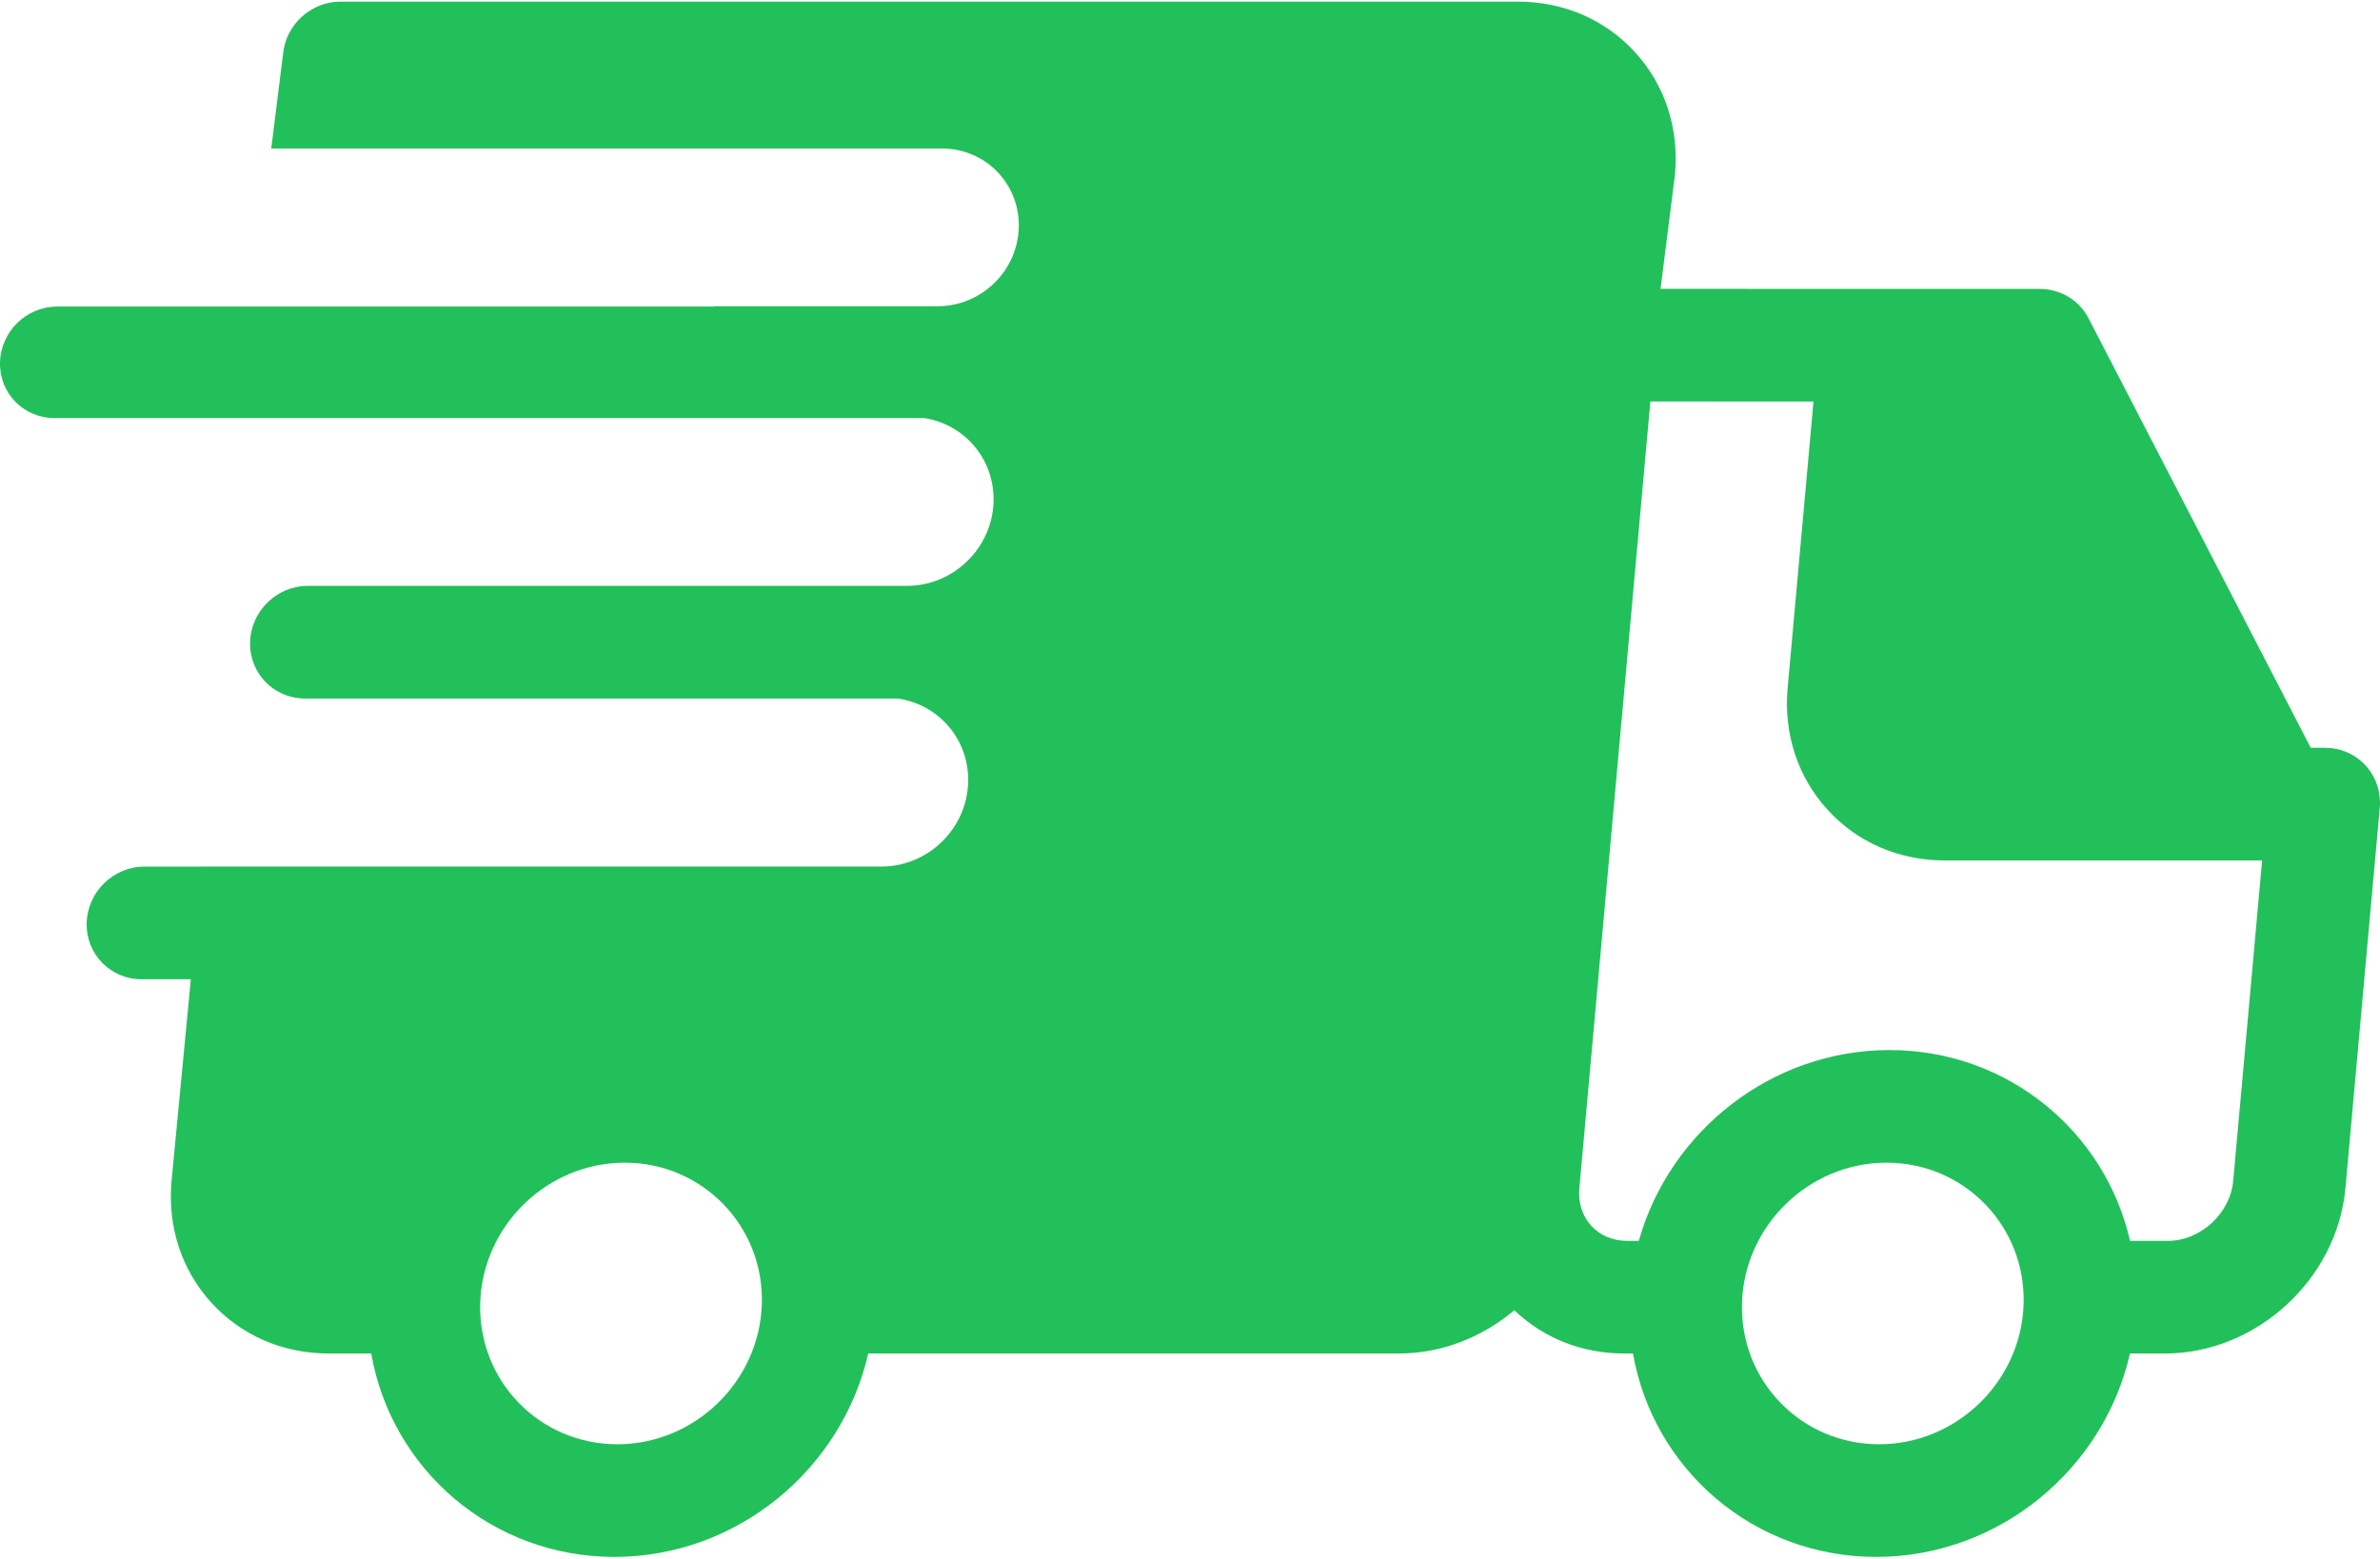
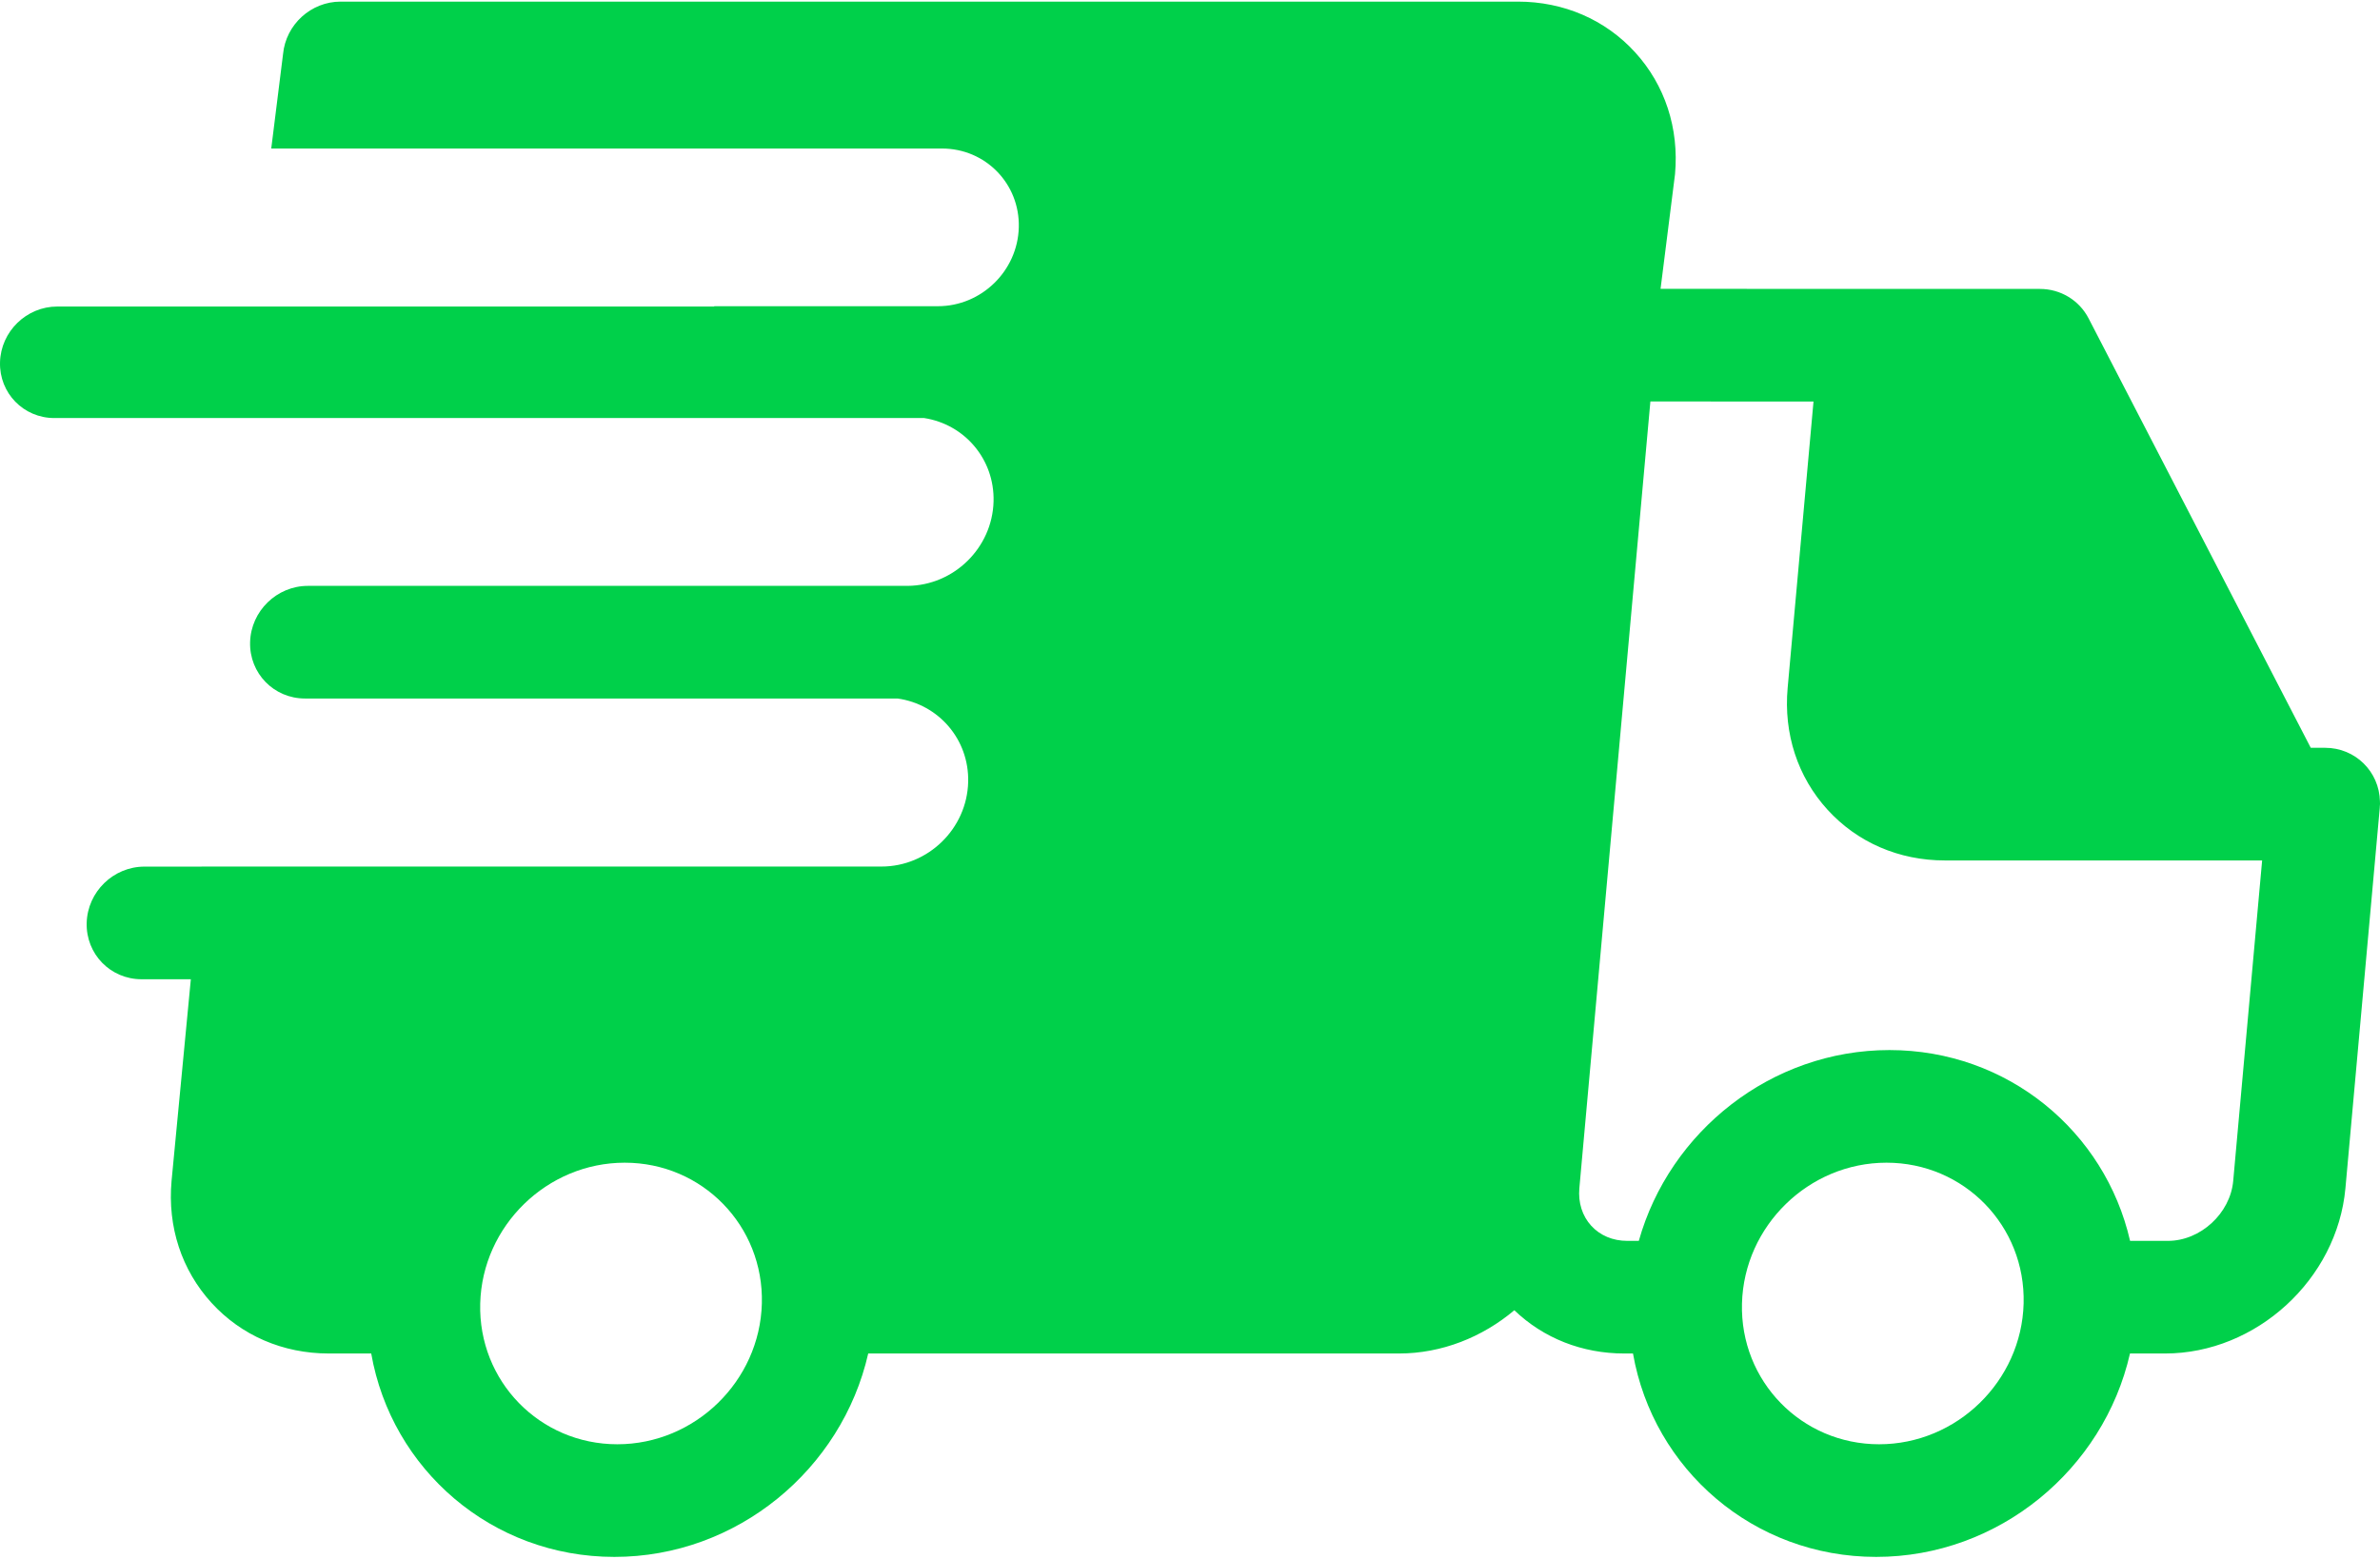
<svg xmlns="http://www.w3.org/2000/svg" width="800" height="524" viewBox="0 0 800 524" fill="none">
-   <path d="M799.989 269.886C799.989 269.736 799.981 269.587 799.979 269.437C799.76 259.412 791.709 251.423 781.562 251.423H776.726L702.044 107.036C698.894 100.939 692.61 97.143 685.672 97.141L558.17 97.114L563.034 58.557C564.422 43.148 559.658 28.599 549.617 17.587C539.595 6.598 525.603 0.545 510.215 0.545H114.493C104.543 0.545 96.091 8.243 95.142 18.169L91.175 49.936H316.639C331.279 49.936 342.836 61.804 342.454 76.444C342.069 91.084 329.891 102.952 315.251 102.952H240.047C240.06 102.99 240.073 103.027 240.086 103.063H19.243C8.89 103.063 0.276 111.455 0.006 121.808C-0.265 132.161 7.907 140.553 18.26 140.553H310.633C324.205 142.643 334.344 154.38 333.971 168.59C333.562 184.196 320.643 196.85 305.064 196.98H103.496C93.038 196.98 84.34 205.457 84.066 215.914C83.791 226.372 92.046 234.849 102.504 234.849H301.698C315.469 236.767 325.811 248.598 325.436 262.947C325.025 278.632 311.975 291.348 296.29 291.348H67.769V291.369H48.568C38.111 291.369 29.412 299.846 29.138 310.303C28.863 320.76 37.117 329.237 47.576 329.237H64.147L57.666 397.055C56.276 412.462 61.04 427.011 71.082 438.023C81.102 449.014 95.097 455.065 110.484 455.065H124.78C131.592 494.02 165.295 523.454 206.52 523.454C247.745 523.454 282.989 494.02 291.837 455.067H470.232C484.656 455.067 498.312 449.552 509.021 440.522C518.813 449.921 531.795 455.067 545.969 455.067H548.904C555.714 494.02 589.417 523.454 630.644 523.454C671.869 523.454 707.113 494.02 715.961 455.067H727.736C758.411 455.067 785.616 430.129 788.38 399.477L799.919 271.66C799.934 271.488 799.926 271.317 799.937 271.143C799.956 270.88 799.992 270.623 800 270.358C800.004 270.198 799.989 270.045 799.989 269.886ZM207.512 485.585C181.411 485.585 160.732 464.353 161.415 438.252C162.099 412.149 183.89 390.915 209.991 390.915C236.091 390.915 256.769 412.149 256.086 438.252C255.402 464.353 233.613 485.585 207.512 485.585ZM631.636 485.585C605.535 485.585 584.857 464.353 585.539 438.252C586.223 412.149 608.014 390.915 634.115 390.915C660.215 390.915 680.895 412.149 680.21 438.252C679.526 464.353 657.737 485.585 631.636 485.585ZM750.656 397.055C749.671 407.974 739.631 417.199 728.73 417.199H715.993C707.56 380.367 674.823 353.047 635.105 353.047C595.387 353.047 561.22 380.367 550.859 417.199H546.961C542.148 417.199 537.854 415.395 534.864 412.115C531.855 408.817 530.439 404.328 530.876 399.475L554.75 134.982L609.582 134.994L600.891 231.278C599.499 246.684 604.261 261.233 614.302 272.245C624.322 283.238 638.32 289.294 653.709 289.294H760.38L750.656 397.055Z" fill="#22C05A" />
+   <path d="M799.989 269.886C799.989 269.736 799.981 269.587 799.979 269.437C799.76 259.412 791.709 251.423 781.562 251.423H776.726L702.044 107.036C698.894 100.939 692.61 97.143 685.672 97.141L558.17 97.114L563.034 58.557C564.422 43.148 559.658 28.599 549.617 17.587C539.595 6.598 525.603 0.545 510.215 0.545H114.493C104.543 0.545 96.091 8.243 95.142 18.169L91.175 49.936H316.639C331.279 49.936 342.836 61.804 342.454 76.444C342.069 91.084 329.891 102.952 315.251 102.952H240.047C240.06 102.99 240.073 103.027 240.086 103.063H19.243C8.89 103.063 0.276 111.455 0.006 121.808C-0.265 132.161 7.907 140.553 18.26 140.553H310.633C324.205 142.643 334.344 154.38 333.971 168.59C333.562 184.196 320.643 196.85 305.064 196.98H103.496C93.038 196.98 84.34 205.457 84.066 215.914C83.791 226.372 92.046 234.849 102.504 234.849H301.698C315.469 236.767 325.811 248.598 325.436 262.947C325.025 278.632 311.975 291.348 296.29 291.348H67.769V291.369H48.568C38.111 291.369 29.412 299.846 29.138 310.303C28.863 320.76 37.117 329.237 47.576 329.237H64.147L57.666 397.055C56.276 412.462 61.04 427.011 71.082 438.023C81.102 449.014 95.097 455.065 110.484 455.065H124.78C131.592 494.02 165.295 523.454 206.52 523.454C247.745 523.454 282.989 494.02 291.837 455.067H470.232C484.656 455.067 498.312 449.552 509.021 440.522C518.813 449.921 531.795 455.067 545.969 455.067H548.904C555.714 494.02 589.417 523.454 630.644 523.454C671.869 523.454 707.113 494.02 715.961 455.067H727.736C758.411 455.067 785.616 430.129 788.38 399.477L799.919 271.66C799.934 271.488 799.926 271.317 799.937 271.143C799.956 270.88 799.992 270.623 800 270.358C800.004 270.198 799.989 270.045 799.989 269.886ZM207.512 485.585C181.411 485.585 160.732 464.353 161.415 438.252C162.099 412.149 183.89 390.915 209.991 390.915C236.091 390.915 256.769 412.149 256.086 438.252C255.402 464.353 233.613 485.585 207.512 485.585ZM631.636 485.585C605.535 485.585 584.857 464.353 585.539 438.252C586.223 412.149 608.014 390.915 634.115 390.915C660.215 390.915 680.895 412.149 680.21 438.252C679.526 464.353 657.737 485.585 631.636 485.585ZM750.656 397.055C749.671 407.974 739.631 417.199 728.73 417.199H715.993C707.56 380.367 674.823 353.047 635.105 353.047C595.387 353.047 561.22 380.367 550.859 417.199H546.961C542.148 417.199 537.854 415.395 534.864 412.115C531.855 408.817 530.439 404.328 530.876 399.475L554.75 134.982L609.582 134.994L600.891 231.278C599.499 246.684 604.261 261.233 614.302 272.245C624.322 283.238 638.32 289.294 653.709 289.294H760.38L750.656 397.055Z" fill="#00d04a" />
</svg>
